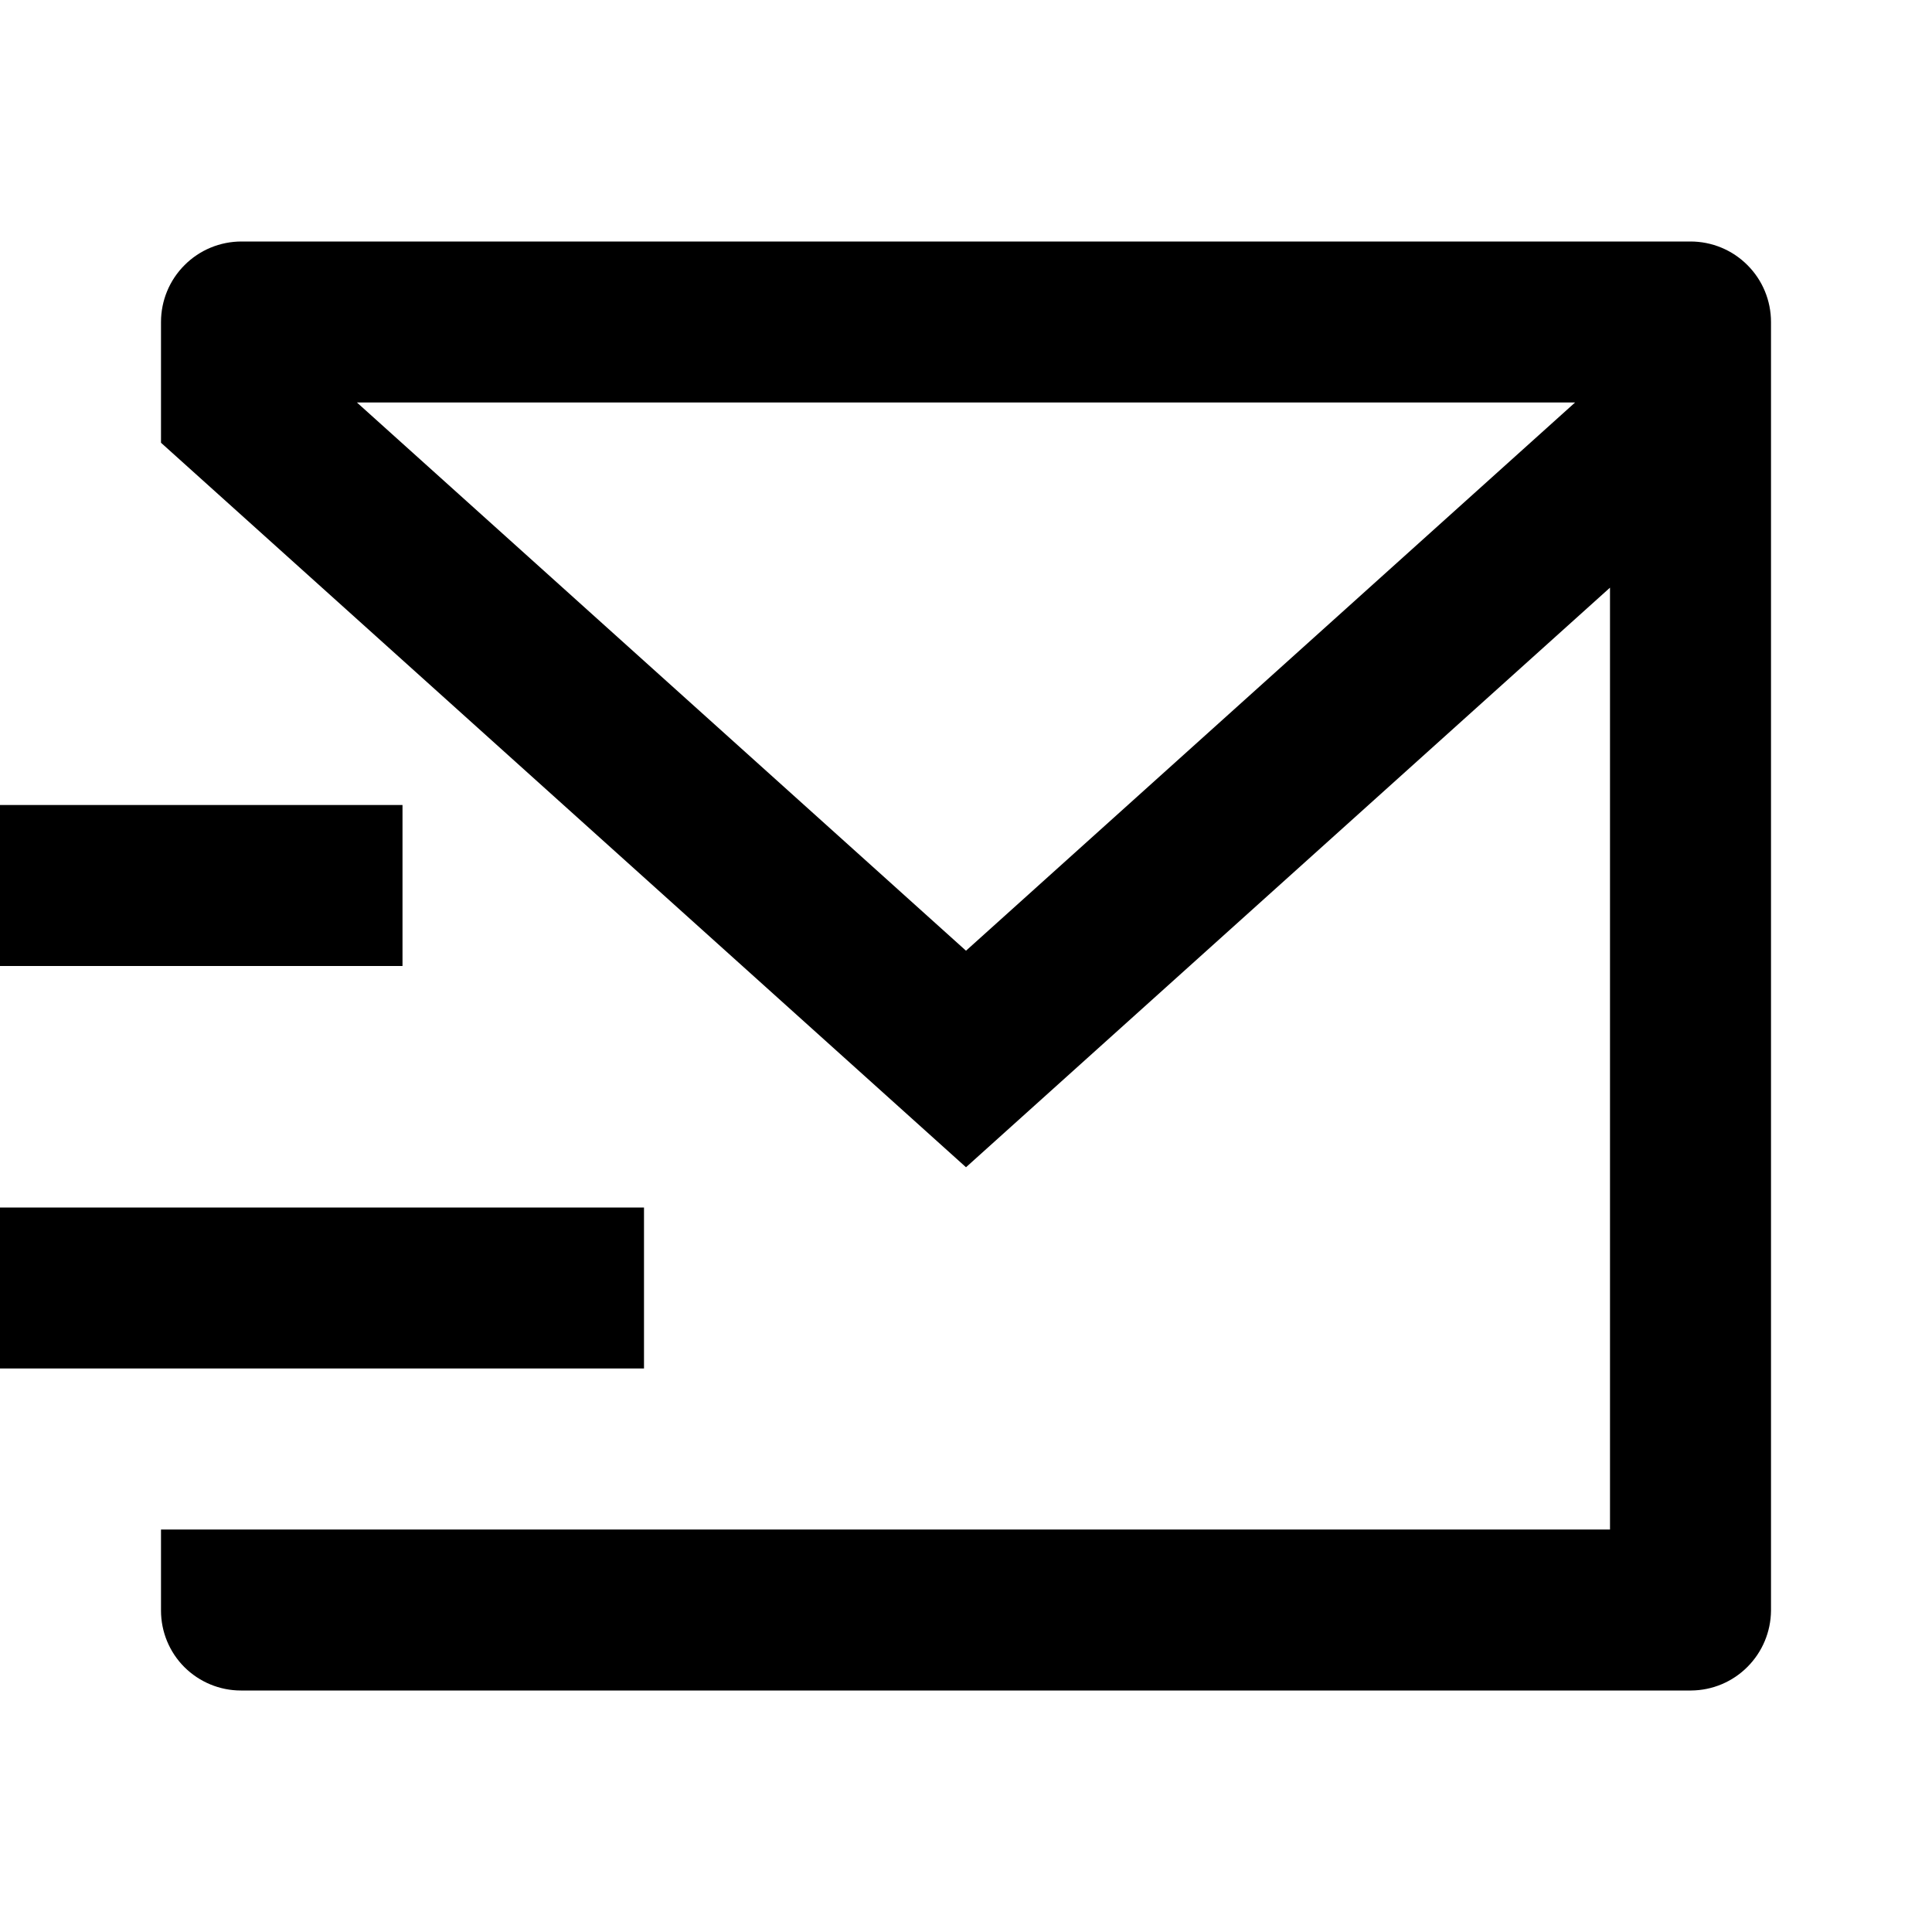
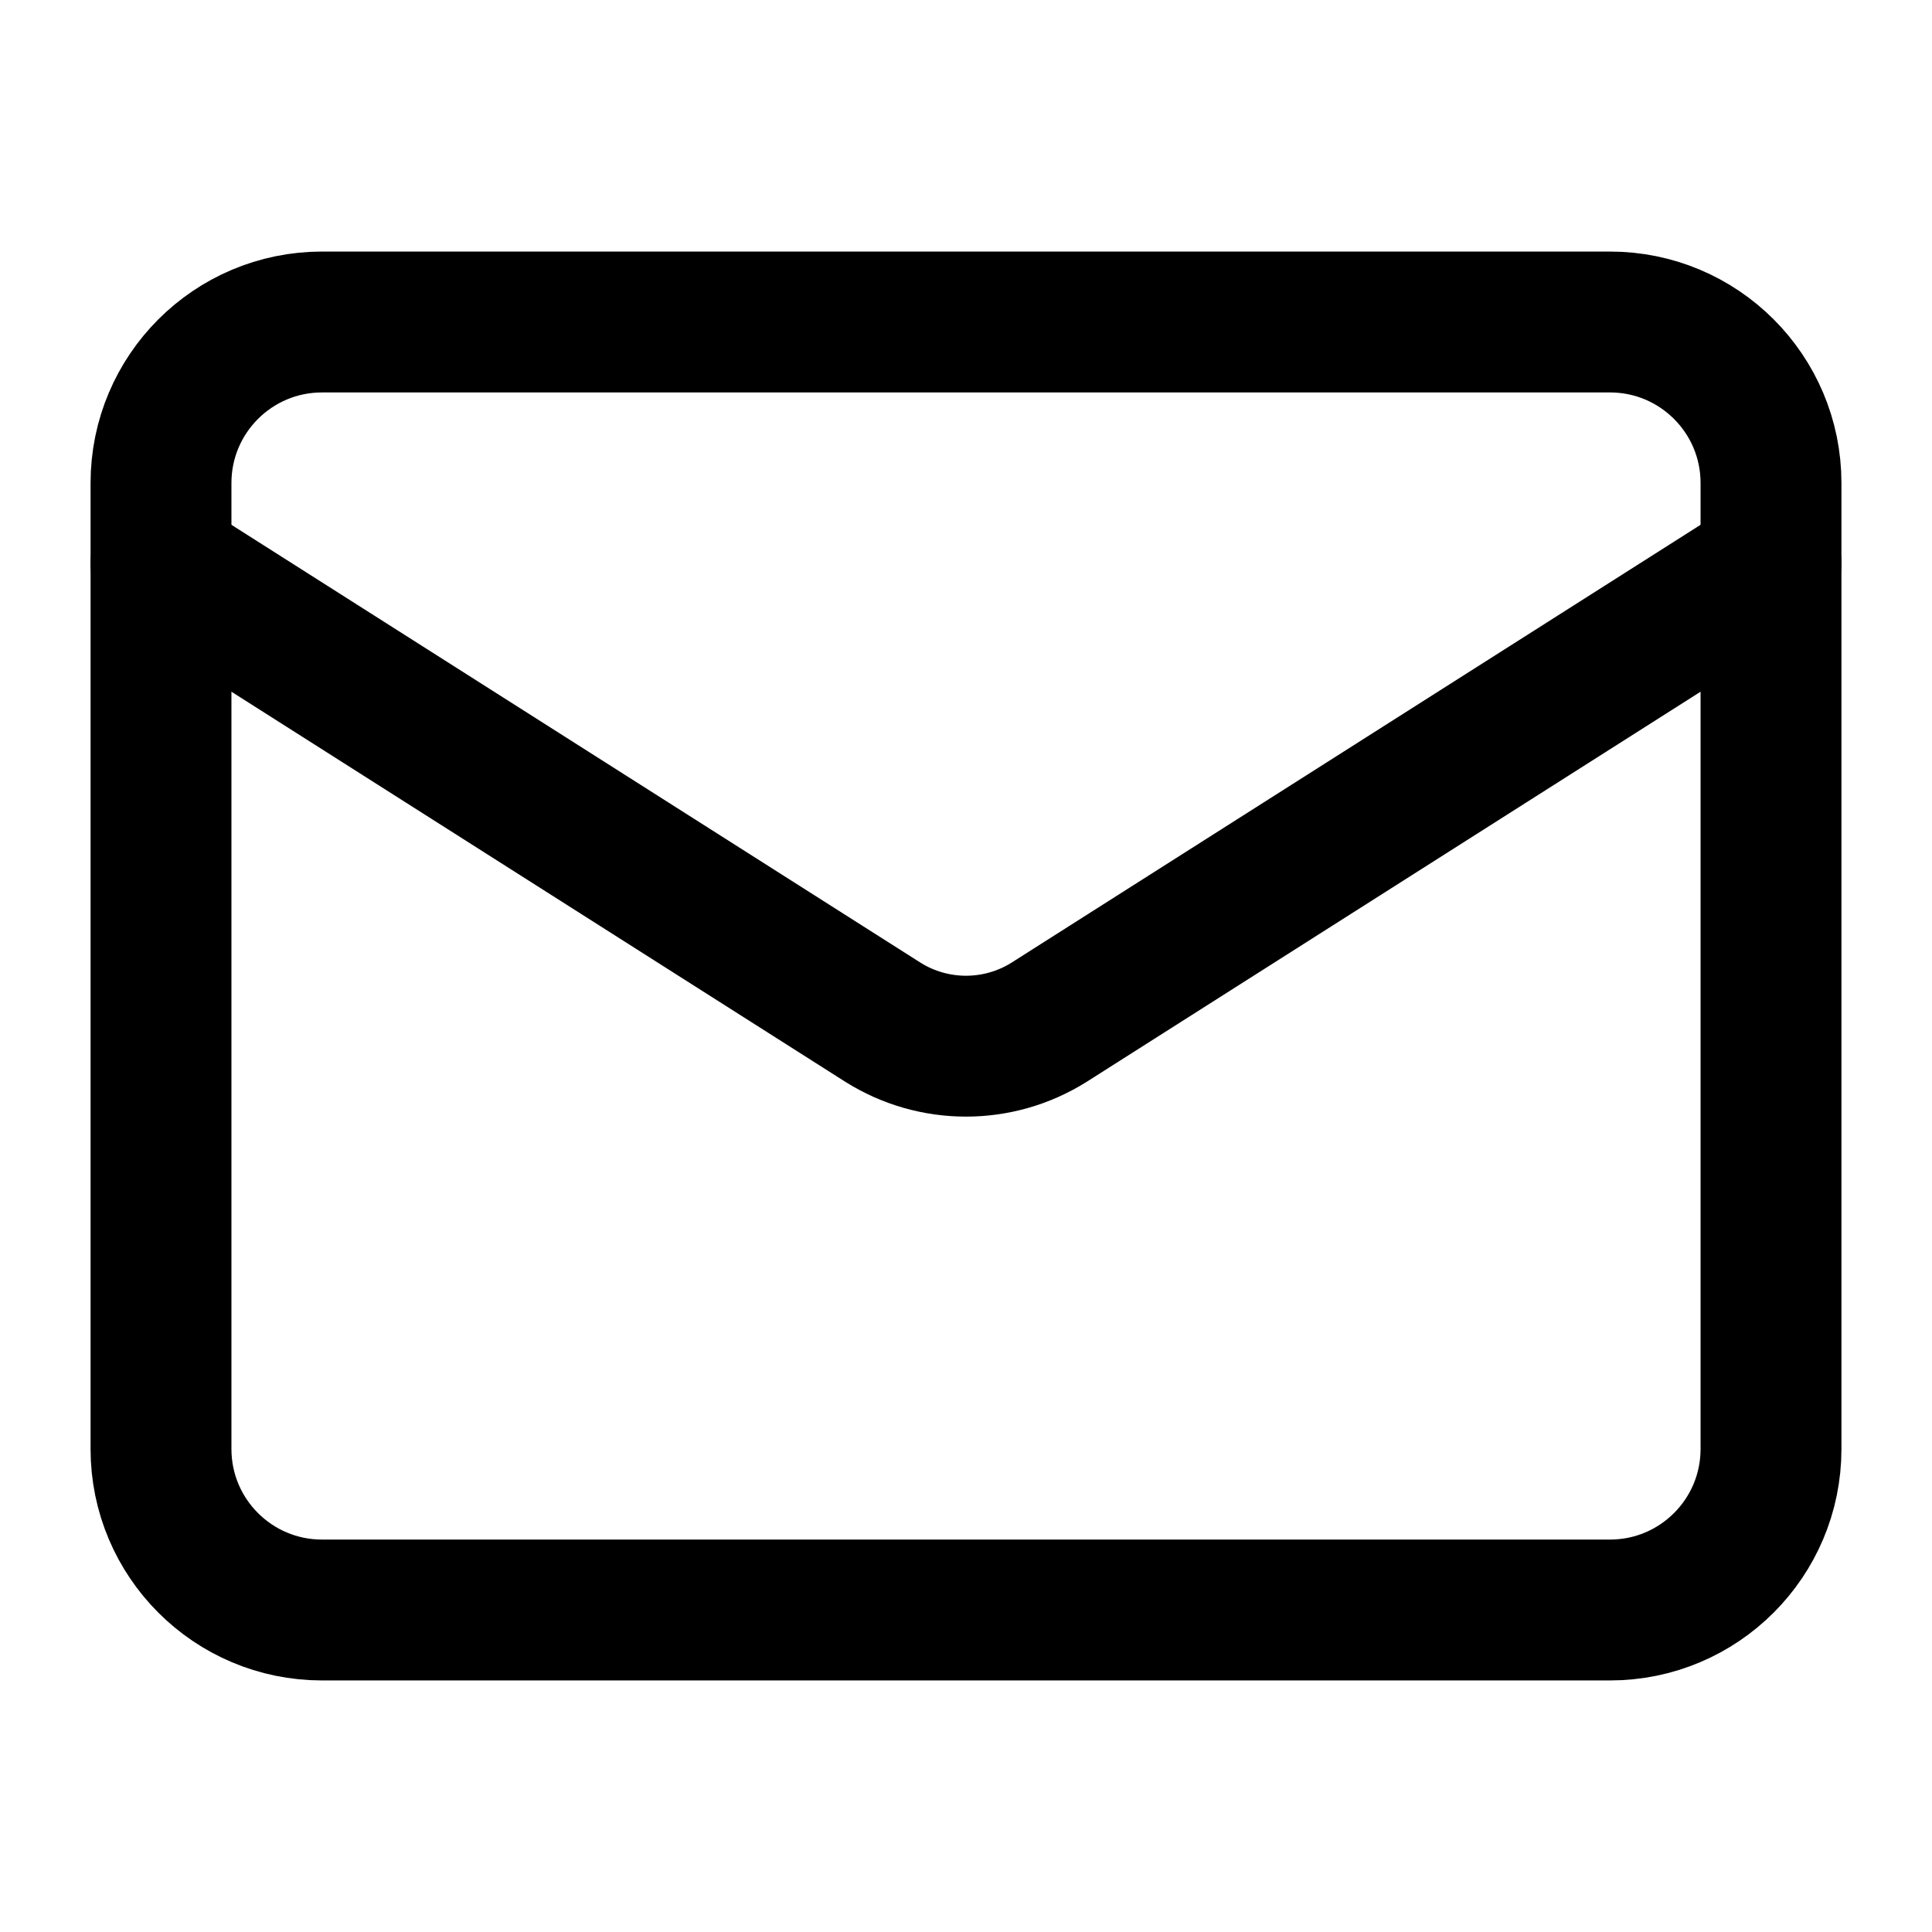
- <svg xmlns="http://www.w3.org/2000/svg" id="email" width="24" height="24" viewBox="0 0 24 24" fill="none">
-   <path d="M22 20.007C21.998 20.27 21.893 20.521 21.707 20.707C21.522 20.893 21.271 20.998 21.008 21H2.992C2.729 21 2.477 20.895 2.29 20.709C2.104 20.523 2 20.27 2 20.007V19H20V7.3L12 14.5L2 5.5V4C2 3.735 2.105 3.48 2.293 3.293C2.48 3.105 2.735 3 3 3H21C21.265 3 21.52 3.105 21.707 3.293C21.895 3.48 22 3.735 22 4V20.007ZM4.434 5L12 11.81L19.566 5H4.434ZM0 15H8V17H0V15ZM0 10H5V12H0V10Z" fill="currentColor" />
+ <svg xmlns="http://www.w3.org/2000/svg" id="email" viewBox="0 0 24 24" fill="none" stroke="currentColor" stroke-width="1.75" stroke-linecap="round" stroke-linejoin="round">
+   <rect x="2" y="4" width="20" height="16" rx="2" />
+   <path d="m22 7-8.97 5.7a1.94 1.94 0 0 1-2.06 0L2 7" />
</svg>
